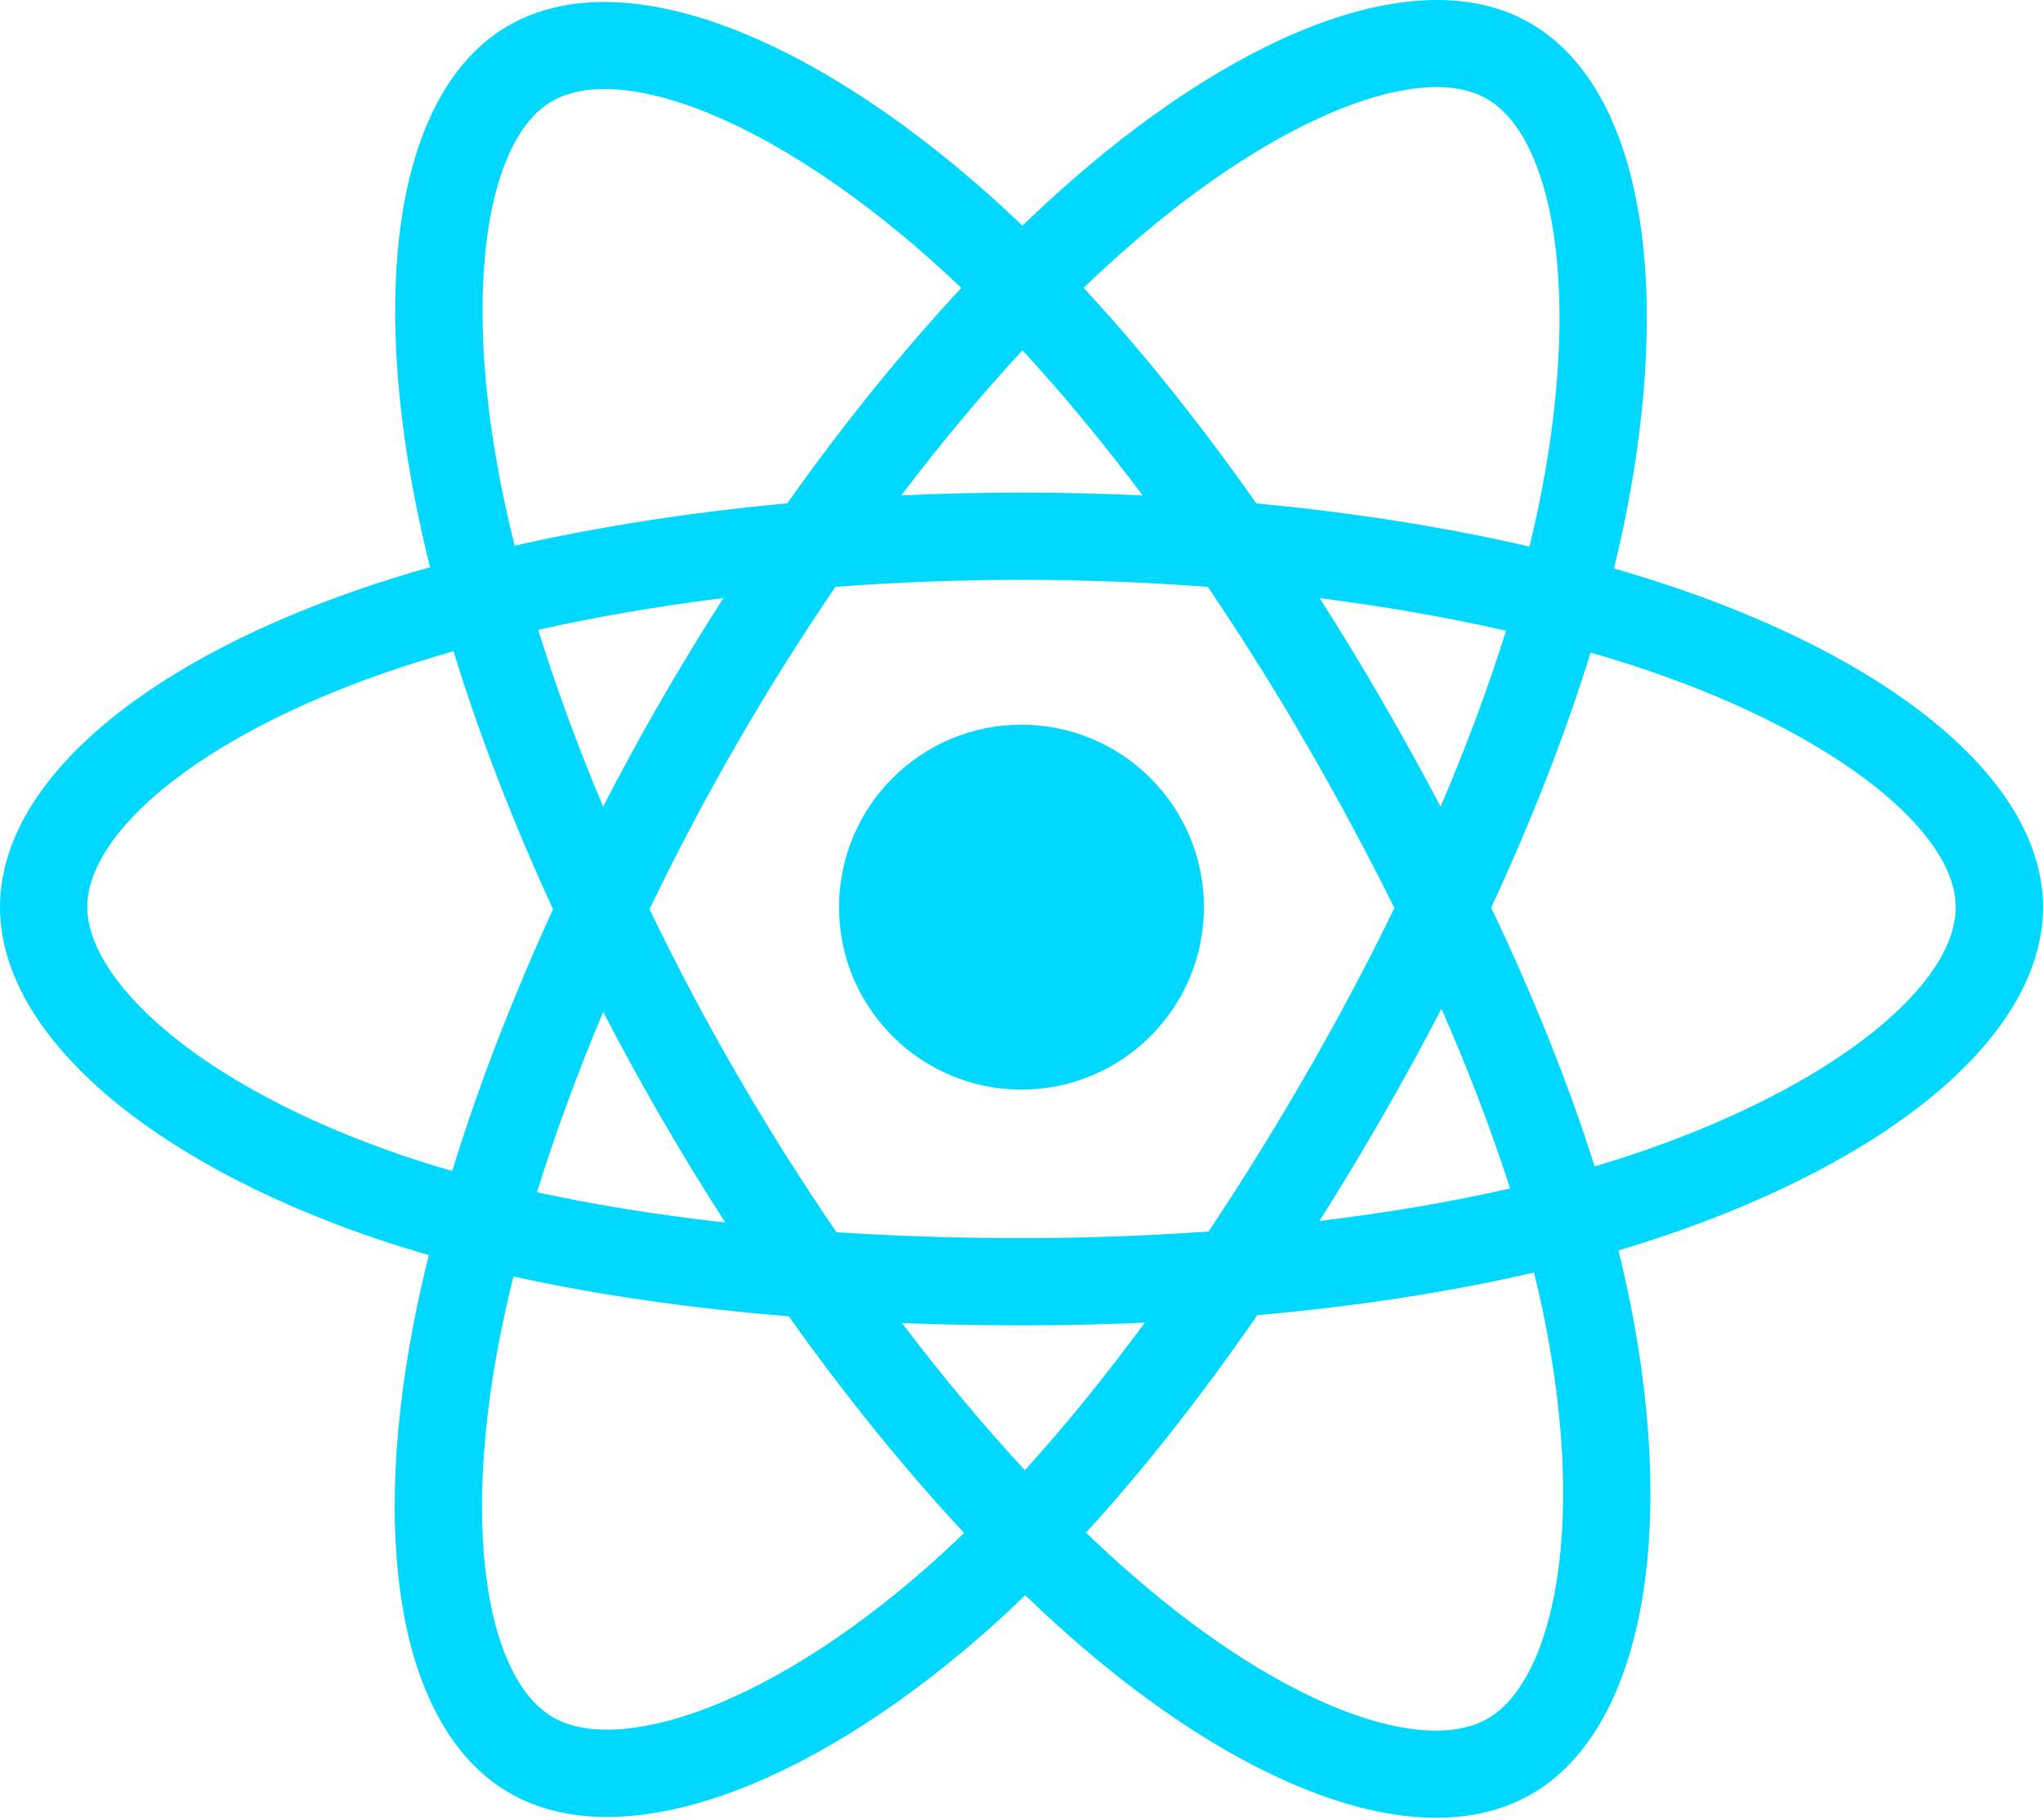
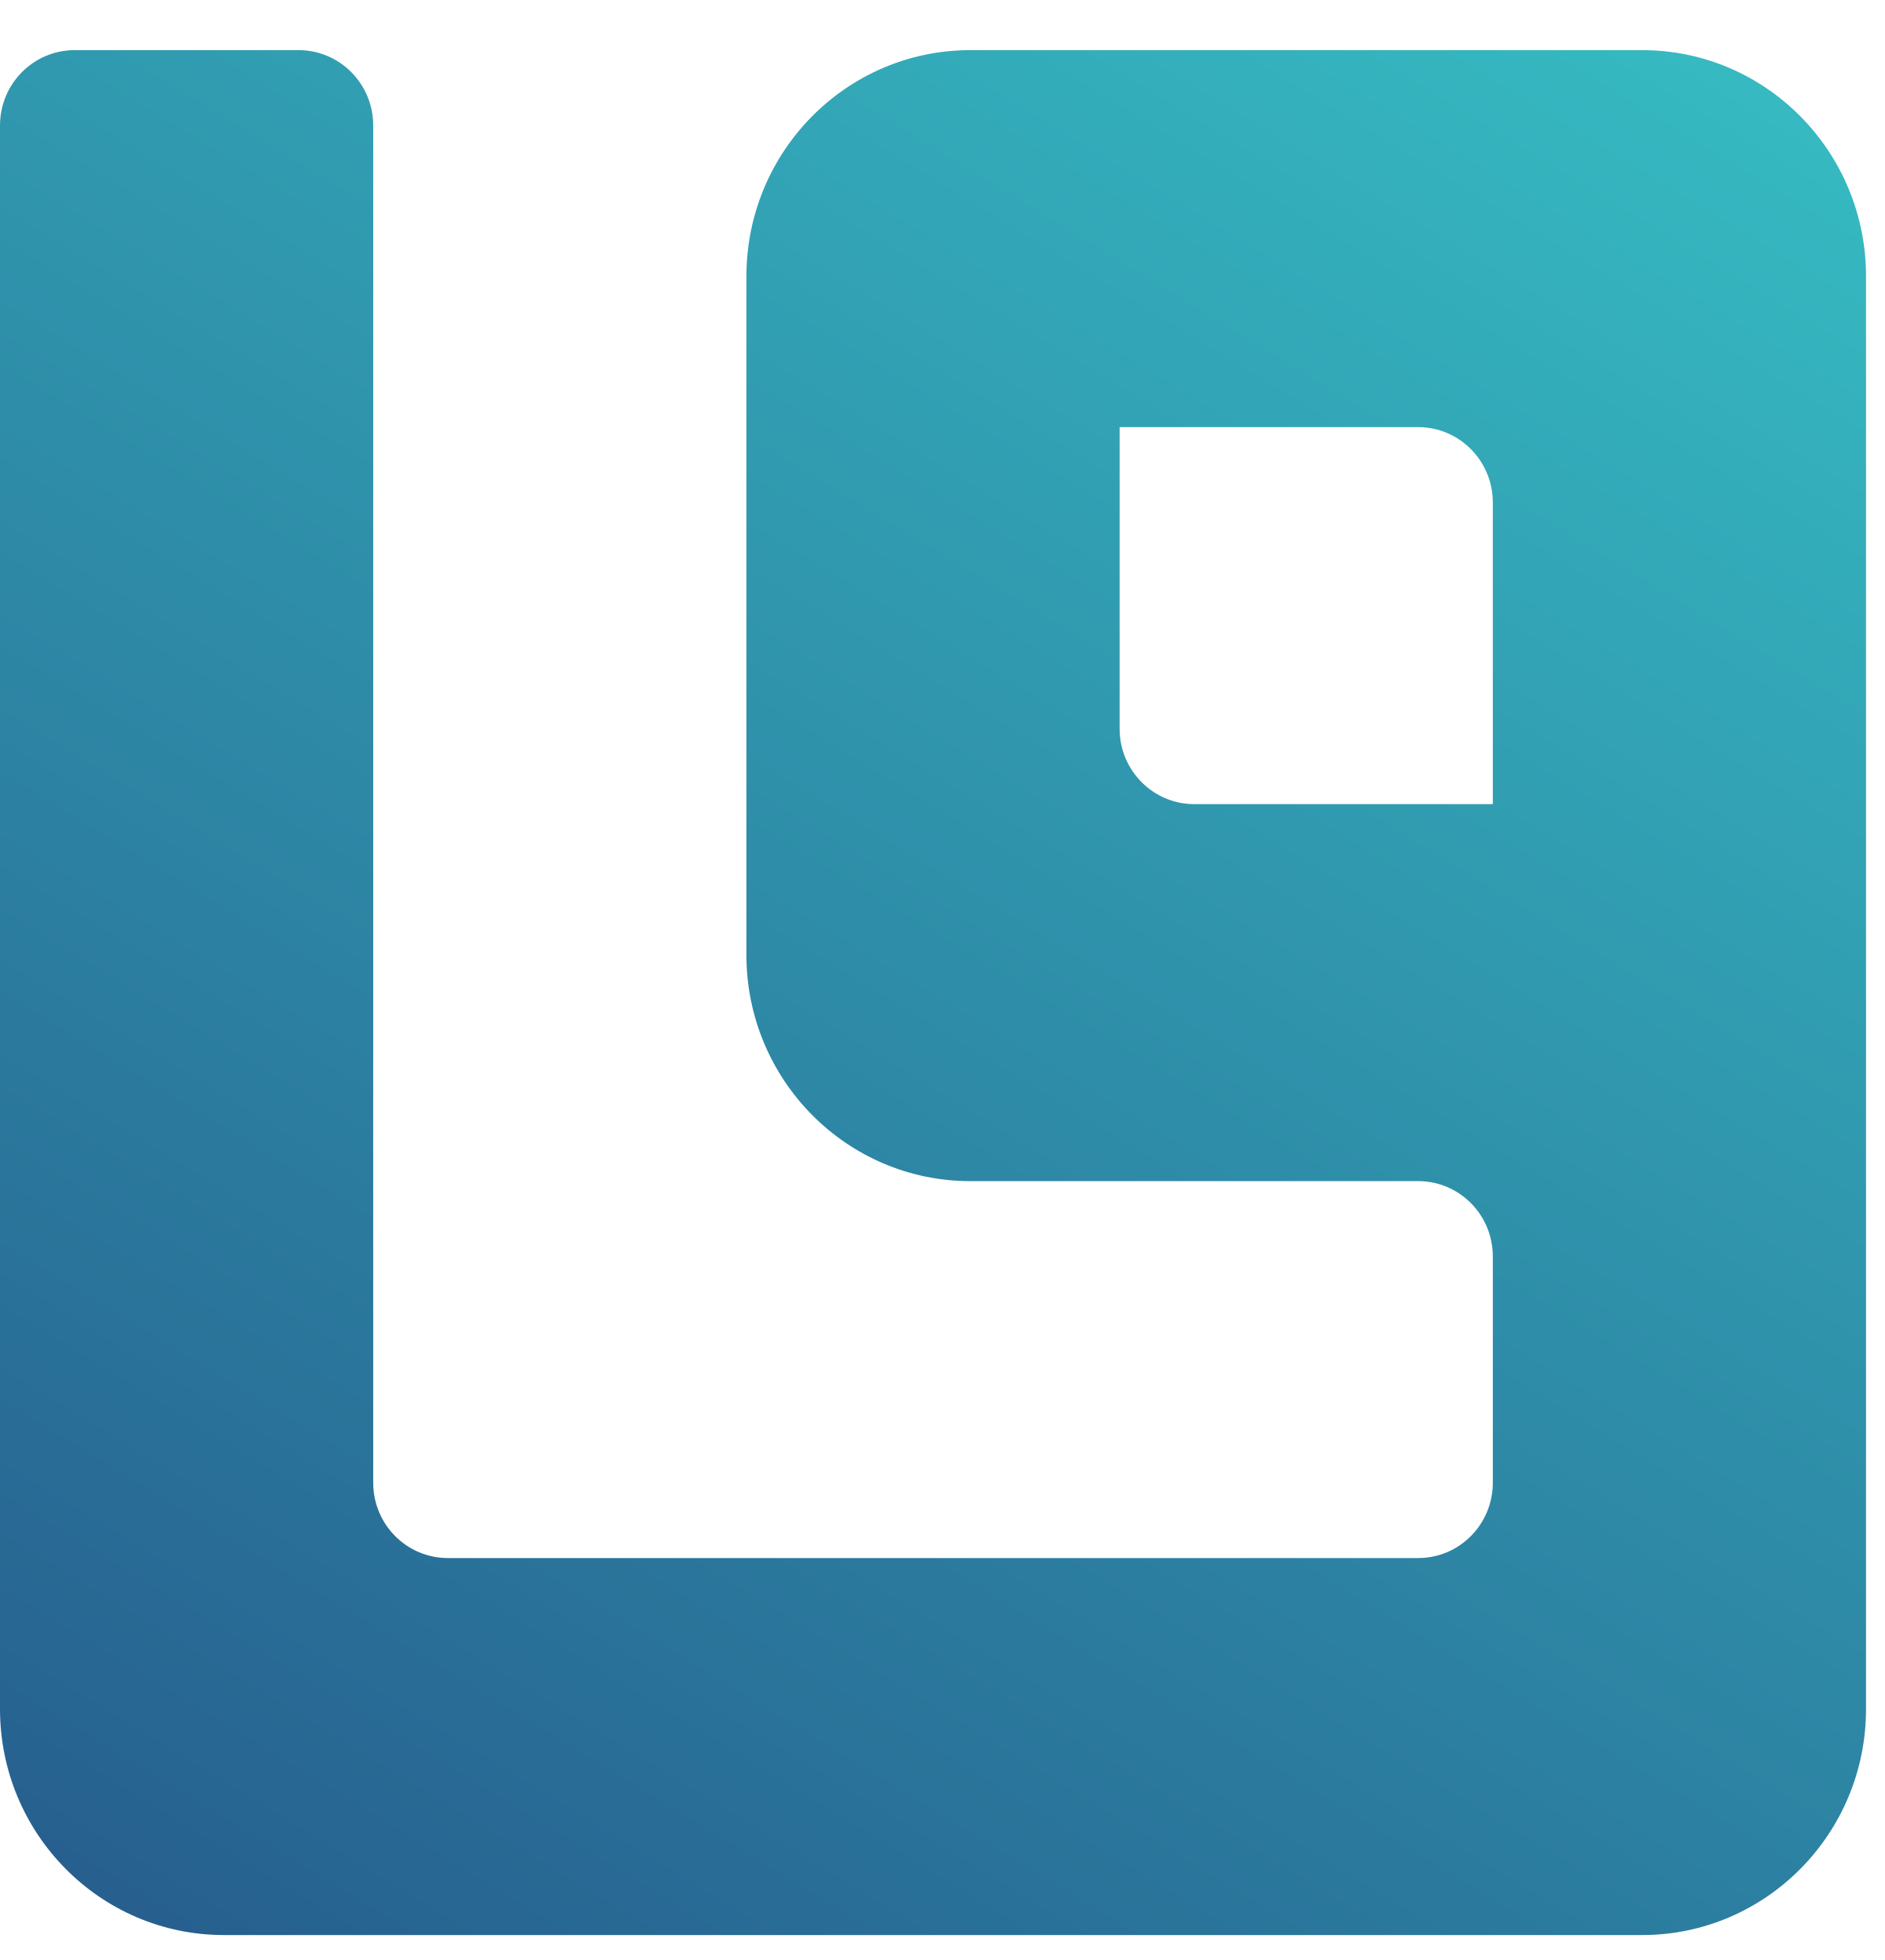
- <svg xmlns="http://www.w3.org/2000/svg" aria-hidden="true" role="img" class="iconify iconify--logos" width="35.93" height="32" preserveAspectRatio="xMidYMid meet" viewBox="0 0 256 228">
-   <path fill="#00D8FF" d="M210.483 73.824a171.49 171.49 0 0 0-8.24-2.597c.465-1.9.893-3.777 1.273-5.621c6.238-30.281 2.16-54.676-11.769-62.708c-13.355-7.7-35.196.329-57.254 19.526a171.23 171.23 0 0 0-6.375 5.848a155.866 155.866 0 0 0-4.241-3.917C100.759 3.829 77.587-4.822 63.673 3.233C50.33 10.957 46.379 33.89 51.995 62.588a170.974 170.974 0 0 0 1.892 8.48c-3.28.932-6.445 1.924-9.474 2.98C17.309 83.498 0 98.307 0 113.668c0 15.865 18.582 31.778 46.812 41.427a145.52 145.52 0 0 0 6.921 2.165a167.467 167.467 0 0 0-2.01 9.138c-5.354 28.2-1.173 50.591 12.134 58.266c13.744 7.926 36.812-.22 59.273-19.855a145.567 145.567 0 0 0 5.342-4.923a168.064 168.064 0 0 0 6.92 6.314c21.758 18.722 43.246 26.282 56.54 18.586c13.731-7.949 18.194-32.003 12.4-61.268a145.016 145.016 0 0 0-1.535-6.842c1.62-.48 3.21-.974 4.76-1.488c29.348-9.723 48.443-25.443 48.443-41.52c0-15.417-17.868-30.326-45.517-39.844Zm-6.365 70.984c-1.4.463-2.836.91-4.3 1.345c-3.24-10.257-7.612-21.163-12.963-32.432c5.106-11 9.31-21.767 12.459-31.957c2.619.758 5.16 1.557 7.61 2.4c23.69 8.156 38.14 20.213 38.14 29.504c0 9.896-15.606 22.743-40.946 31.14Zm-10.514 20.834c2.562 12.94 2.927 24.64 1.23 33.787c-1.524 8.219-4.59 13.698-8.382 15.893c-8.067 4.67-25.32-1.4-43.927-17.412a156.726 156.726 0 0 1-6.437-5.87c7.214-7.889 14.423-17.06 21.459-27.246c12.376-1.098 24.068-2.894 34.671-5.345a134.17 134.17 0 0 1 1.386 6.193ZM87.276 214.515c-7.882 2.783-14.16 2.863-17.955.675c-8.075-4.657-11.432-22.636-6.853-46.752a156.923 156.923 0 0 1 1.869-8.499c10.486 2.32 22.093 3.988 34.498 4.994c7.084 9.967 14.501 19.128 21.976 27.15a134.668 134.668 0 0 1-4.877 4.492c-9.933 8.682-19.886 14.842-28.658 17.94ZM50.35 144.747c-12.483-4.267-22.792-9.812-29.858-15.863c-6.35-5.437-9.555-10.836-9.555-15.216c0-9.322 13.897-21.212 37.076-29.293c2.813-.98 5.757-1.905 8.812-2.773c3.204 10.42 7.406 21.315 12.477 32.332c-5.137 11.18-9.399 22.249-12.634 32.792a134.718 134.718 0 0 1-6.318-1.979Zm12.378-84.26c-4.811-24.587-1.616-43.134 6.425-47.789c8.564-4.958 27.502 2.111 47.463 19.835a144.318 144.318 0 0 1 3.841 3.545c-7.438 7.987-14.787 17.08-21.808 26.988c-12.04 1.116-23.565 2.908-34.161 5.309a160.342 160.342 0 0 1-1.76-7.887Zm110.427 27.268a347.8 347.8 0 0 0-7.785-12.803c8.168 1.033 15.994 2.404 23.343 4.08c-2.206 7.072-4.956 14.465-8.193 22.045a381.151 381.151 0 0 0-7.365-13.322Zm-45.032-43.861c5.044 5.465 10.096 11.566 15.065 18.186a322.04 322.04 0 0 0-30.257-.006c4.974-6.559 10.069-12.652 15.192-18.18ZM82.802 87.83a323.167 323.167 0 0 0-7.227 13.238c-3.184-7.553-5.909-14.98-8.134-22.152c7.304-1.634 15.093-2.97 23.209-3.984a321.524 321.524 0 0 0-7.848 12.897Zm8.081 65.352c-8.385-.936-16.291-2.203-23.593-3.793c2.26-7.3 5.045-14.885 8.298-22.6a321.187 321.187 0 0 0 7.257 13.246c2.594 4.48 5.28 8.868 8.038 13.147Zm37.542 31.03c-5.184-5.592-10.354-11.779-15.403-18.433c4.902.192 9.899.29 14.978.29c5.218 0 10.376-.117 15.453-.343c-4.985 6.774-10.018 12.97-15.028 18.486Zm52.198-57.817c3.422 7.8 6.306 15.345 8.596 22.52c-7.422 1.694-15.436 3.058-23.88 4.071a382.417 382.417 0 0 0 7.859-13.026a347.403 347.403 0 0 0 7.425-13.565Zm-16.898 8.101a358.557 358.557 0 0 1-12.281 19.815a329.4 329.4 0 0 1-23.444.823c-7.967 0-15.716-.248-23.178-.732a310.202 310.202 0 0 1-12.513-19.846h.001a307.41 307.41 0 0 1-10.923-20.627a310.278 310.278 0 0 1 10.89-20.637l-.001.001a307.318 307.318 0 0 1 12.413-19.761c7.613-.576 15.42-.876 23.31-.876H128c7.926 0 15.743.303 23.354.883a329.357 329.357 0 0 1 12.335 19.695a358.489 358.489 0 0 1 11.036 20.54a329.472 329.472 0 0 1-11 20.722Zm22.56-122.124c8.572 4.944 11.906 24.881 6.52 51.026c-.344 1.668-.73 3.367-1.15 5.09c-10.622-2.452-22.155-4.275-34.23-5.408c-7.034-10.017-14.323-19.124-21.64-27.008a160.789 160.789 0 0 1 5.888-5.4c18.9-16.447 36.564-22.941 44.612-18.3ZM128 90.808c12.625 0 22.86 10.235 22.86 22.86s-10.235 22.86-22.86 22.86s-22.86-10.235-22.86-22.86s10.235-22.86 22.86-22.86Z" />
+ <svg xmlns="http://www.w3.org/2000/svg" width="25" height="26" viewBox="0 0 25 26" fill="none">
+   <path fill-rule="evenodd" clip-rule="evenodd" d="M0 1.665C0 1.113 0.443 0.665 0.99 0.665H3.96C4.507 0.665 4.95 1.113 4.95 1.665V19.668C4.95 20.221 5.393 20.668 5.94 20.668H18.81C19.357 20.668 19.8 20.221 19.8 19.668V16.668C19.8 16.115 19.357 15.668 18.81 15.668H12.87C11.23 15.668 9.9 14.324 9.9 12.667V3.666C9.9 2.009 11.23 0.665 12.87 0.665H21.78C23.42 0.665 24.75 2.009 24.75 3.666V22.669C24.75 24.326 23.42 25.669 21.78 25.669H2.97C1.33 25.669 0 24.326 0 22.669V1.665ZM19.8 6.666C19.8 6.114 19.357 5.666 18.81 5.666H14.85V9.667C14.85 10.219 15.293 10.667 15.84 10.667H19.8V6.666Z" fill="url(#paint0_linear_6819_58336)" />
+   <defs>
+     <linearGradient id="paint0_linear_6819_58336" x1="-1.87183e-06" y1="37.921" x2="26.253" y2="-5.224" gradientUnits="userSpaceOnUse">
+       <stop stop-color="#213F7D" />
+       <stop offset="1" stop-color="#39CDCC" />
+     </linearGradient>
+   </defs>
</svg>
